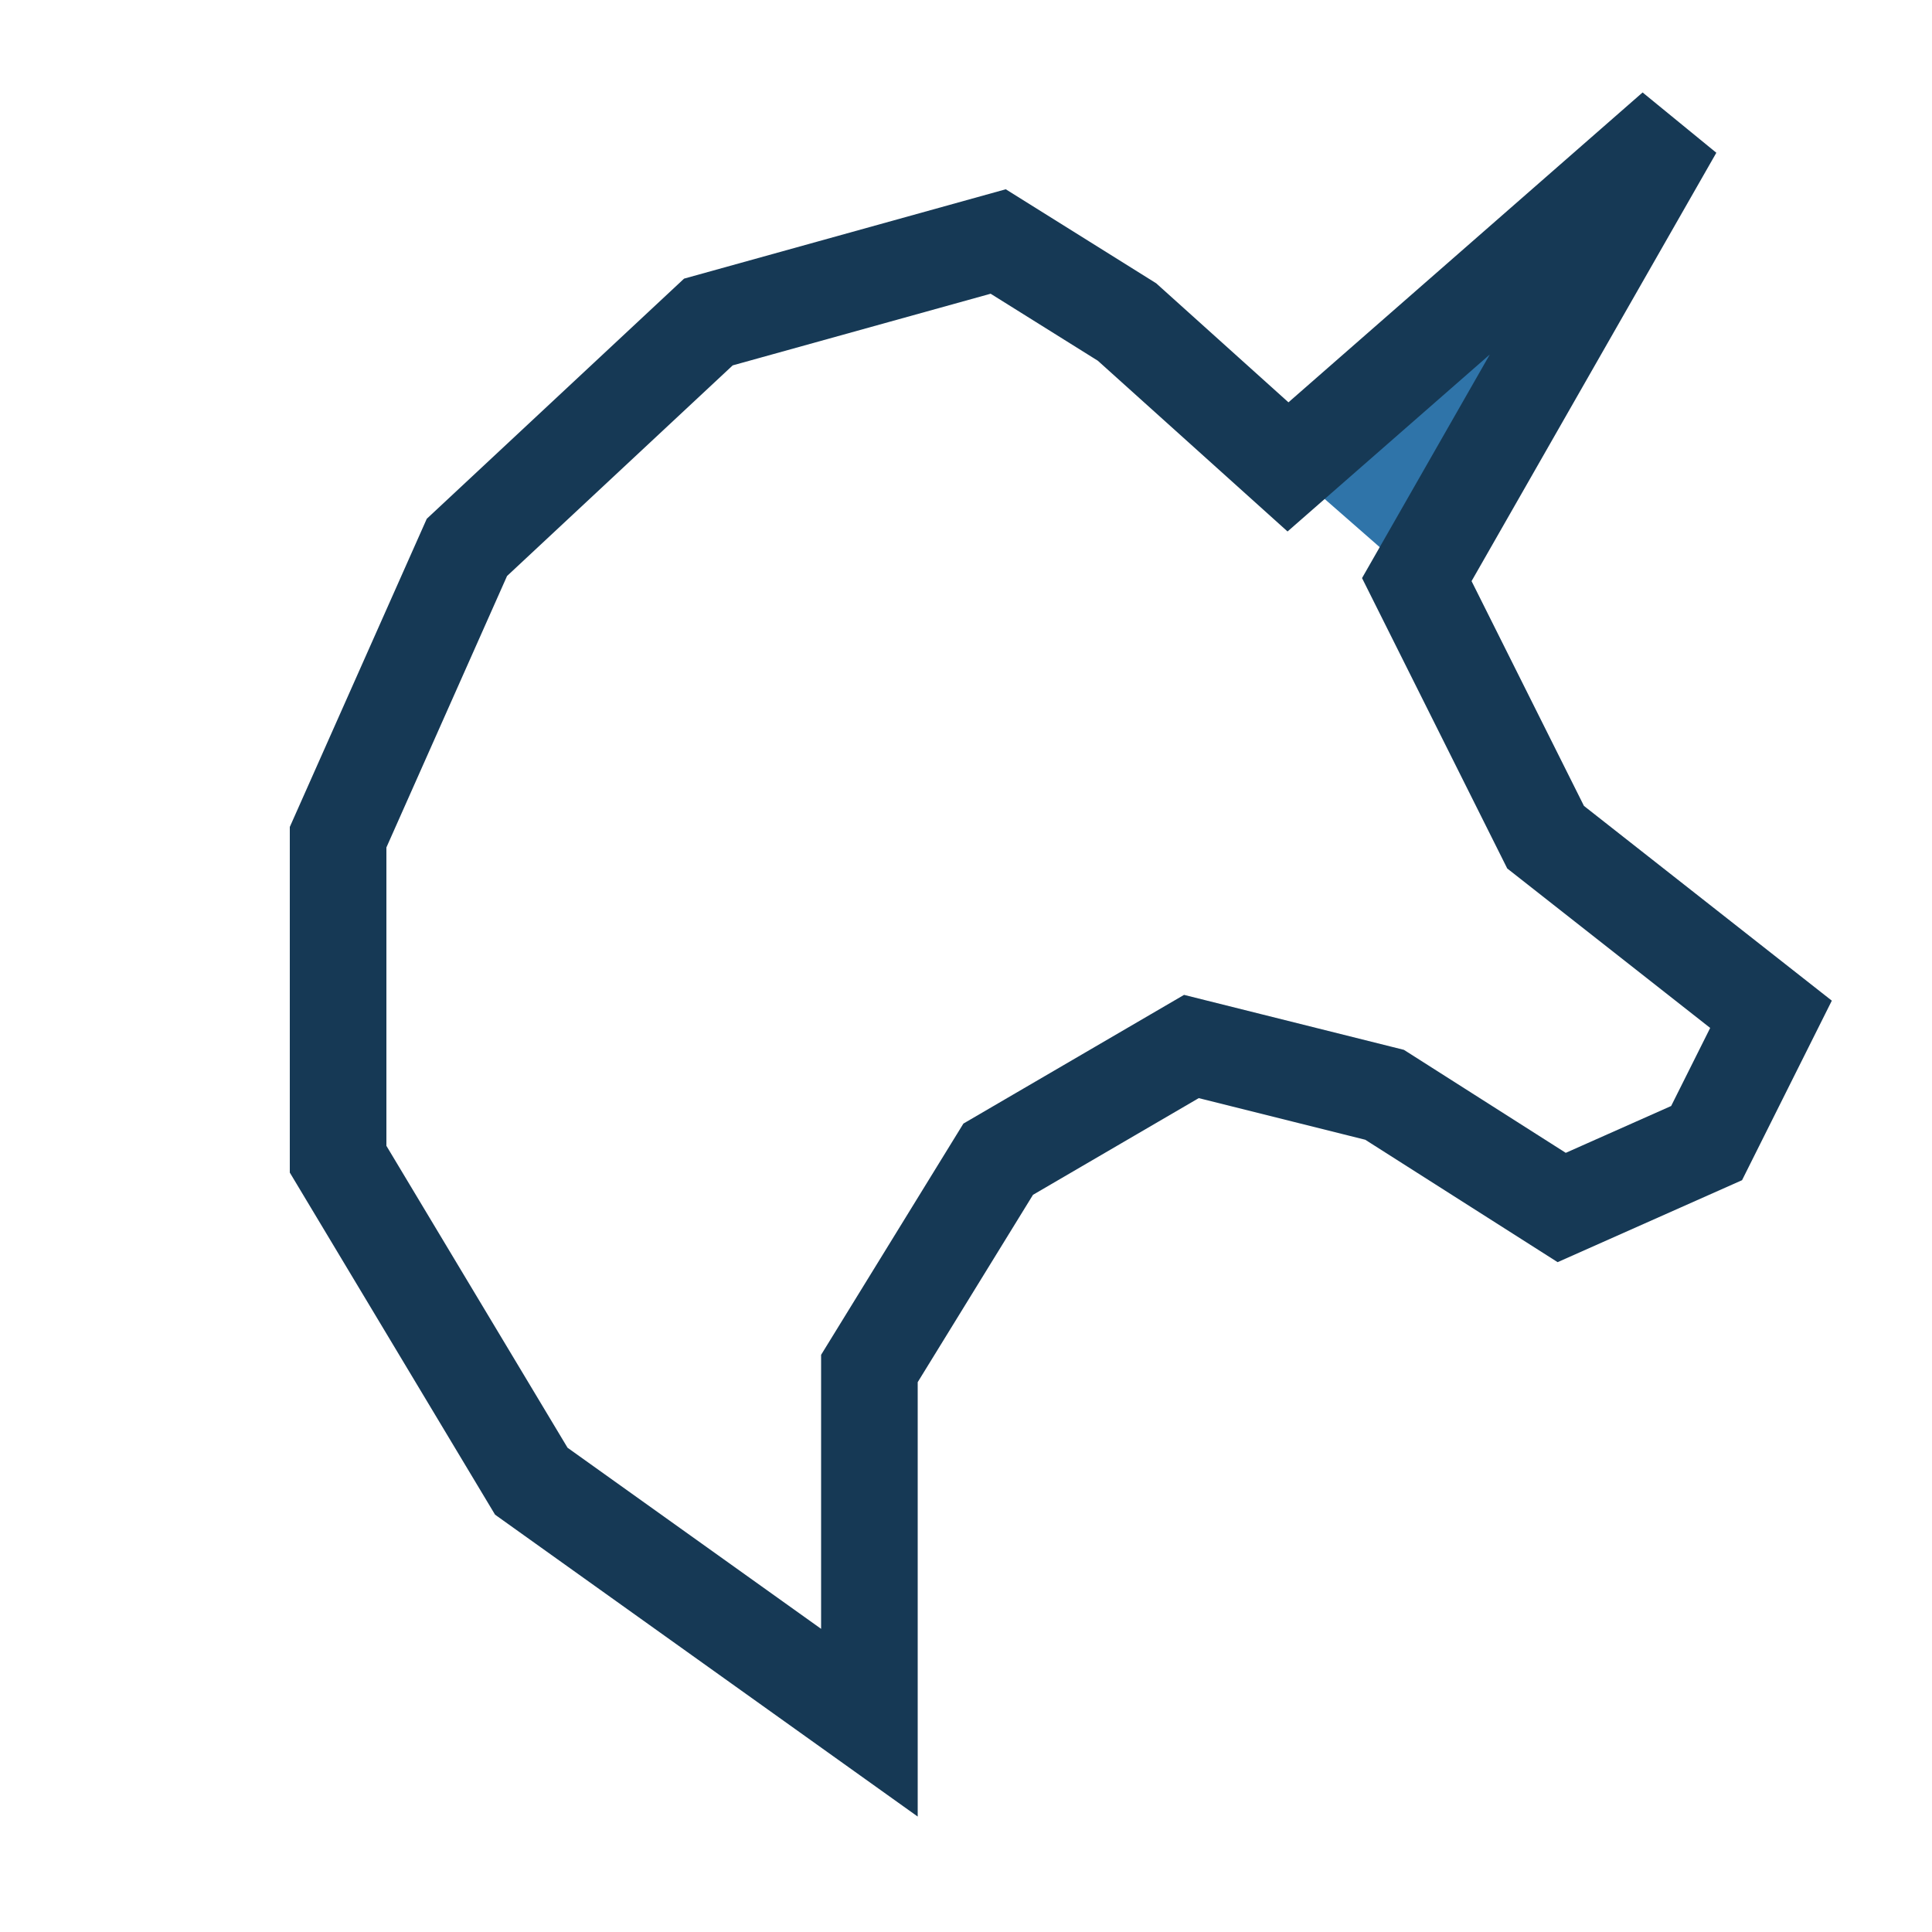
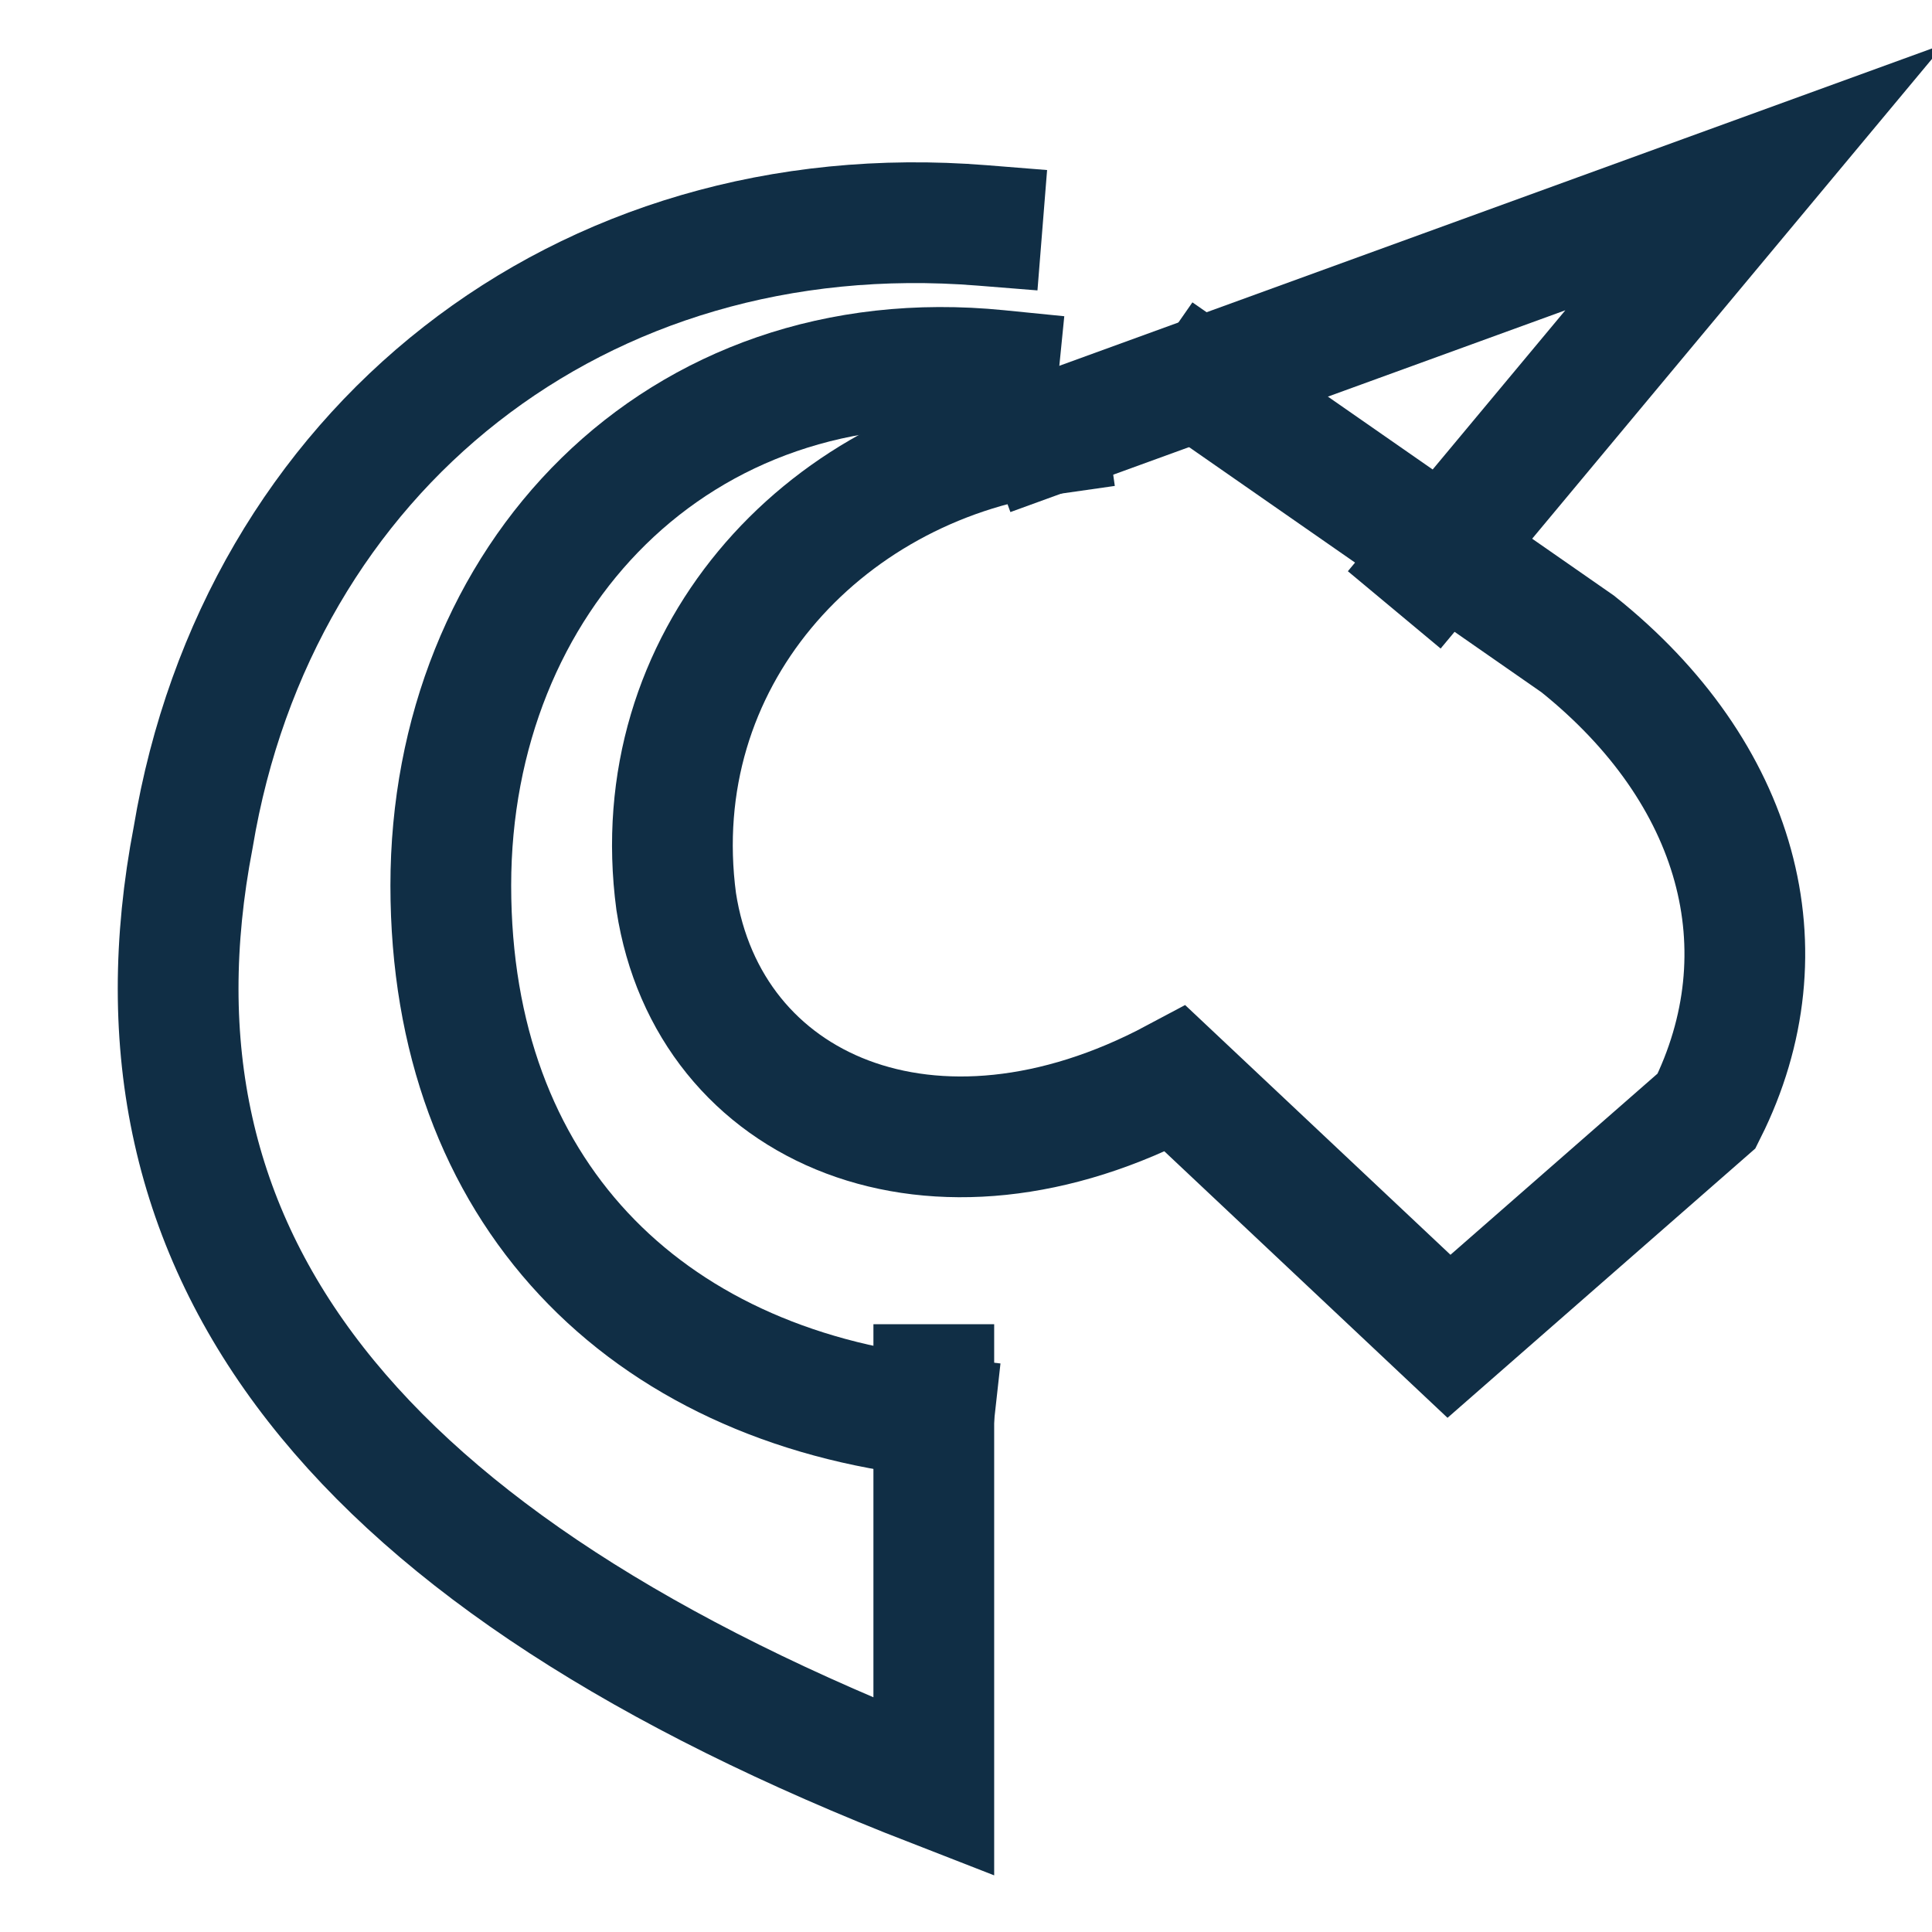
- <svg xmlns="http://www.w3.org/2000/svg" viewBox="0 0 120 120" role="img" aria-label="Project Unbounded geometric unicorn mark">
-   <path d="M88 36 104 8 80 29Z" fill="#2f74a9" />
-   <path d="M62 15 44 20 29 34 21 52 21 72 33 92 54 107 54 85 62 72 74 65 86 68 97 75 106 71 110 63 96 52 88 36 104 8 80 29 70 20Z" fill="none" stroke="#163955" stroke-width="6" stroke-linecap="square" stroke-linejoin="miter" stroke-miterlimit="3" />
+ <svg xmlns="http://www.w3.org/2000/svg" viewBox="0 0 120 120" role="img" aria-label="Project Unbounded unicorn mark">
+   <g fill="none" stroke="#102e45" stroke-width="7.5" stroke-linecap="square" stroke-linejoin="miter">
+     <path d="M61 14C36 12 16 28 12 52 7 78 22 97 58 111V86" />
+     <path d="M62 23C42 21 28 36 28 55c0 19 12 31 30 33" />
+     <path d="M65 27 109 11 89 35" />
+     <path d="M75 24 98 40c10 8 13 19 8 29L90 83 73 67c-15 8-29 2-31-11-2-15 9-27 23-29" />
+   </g>
</svg>
